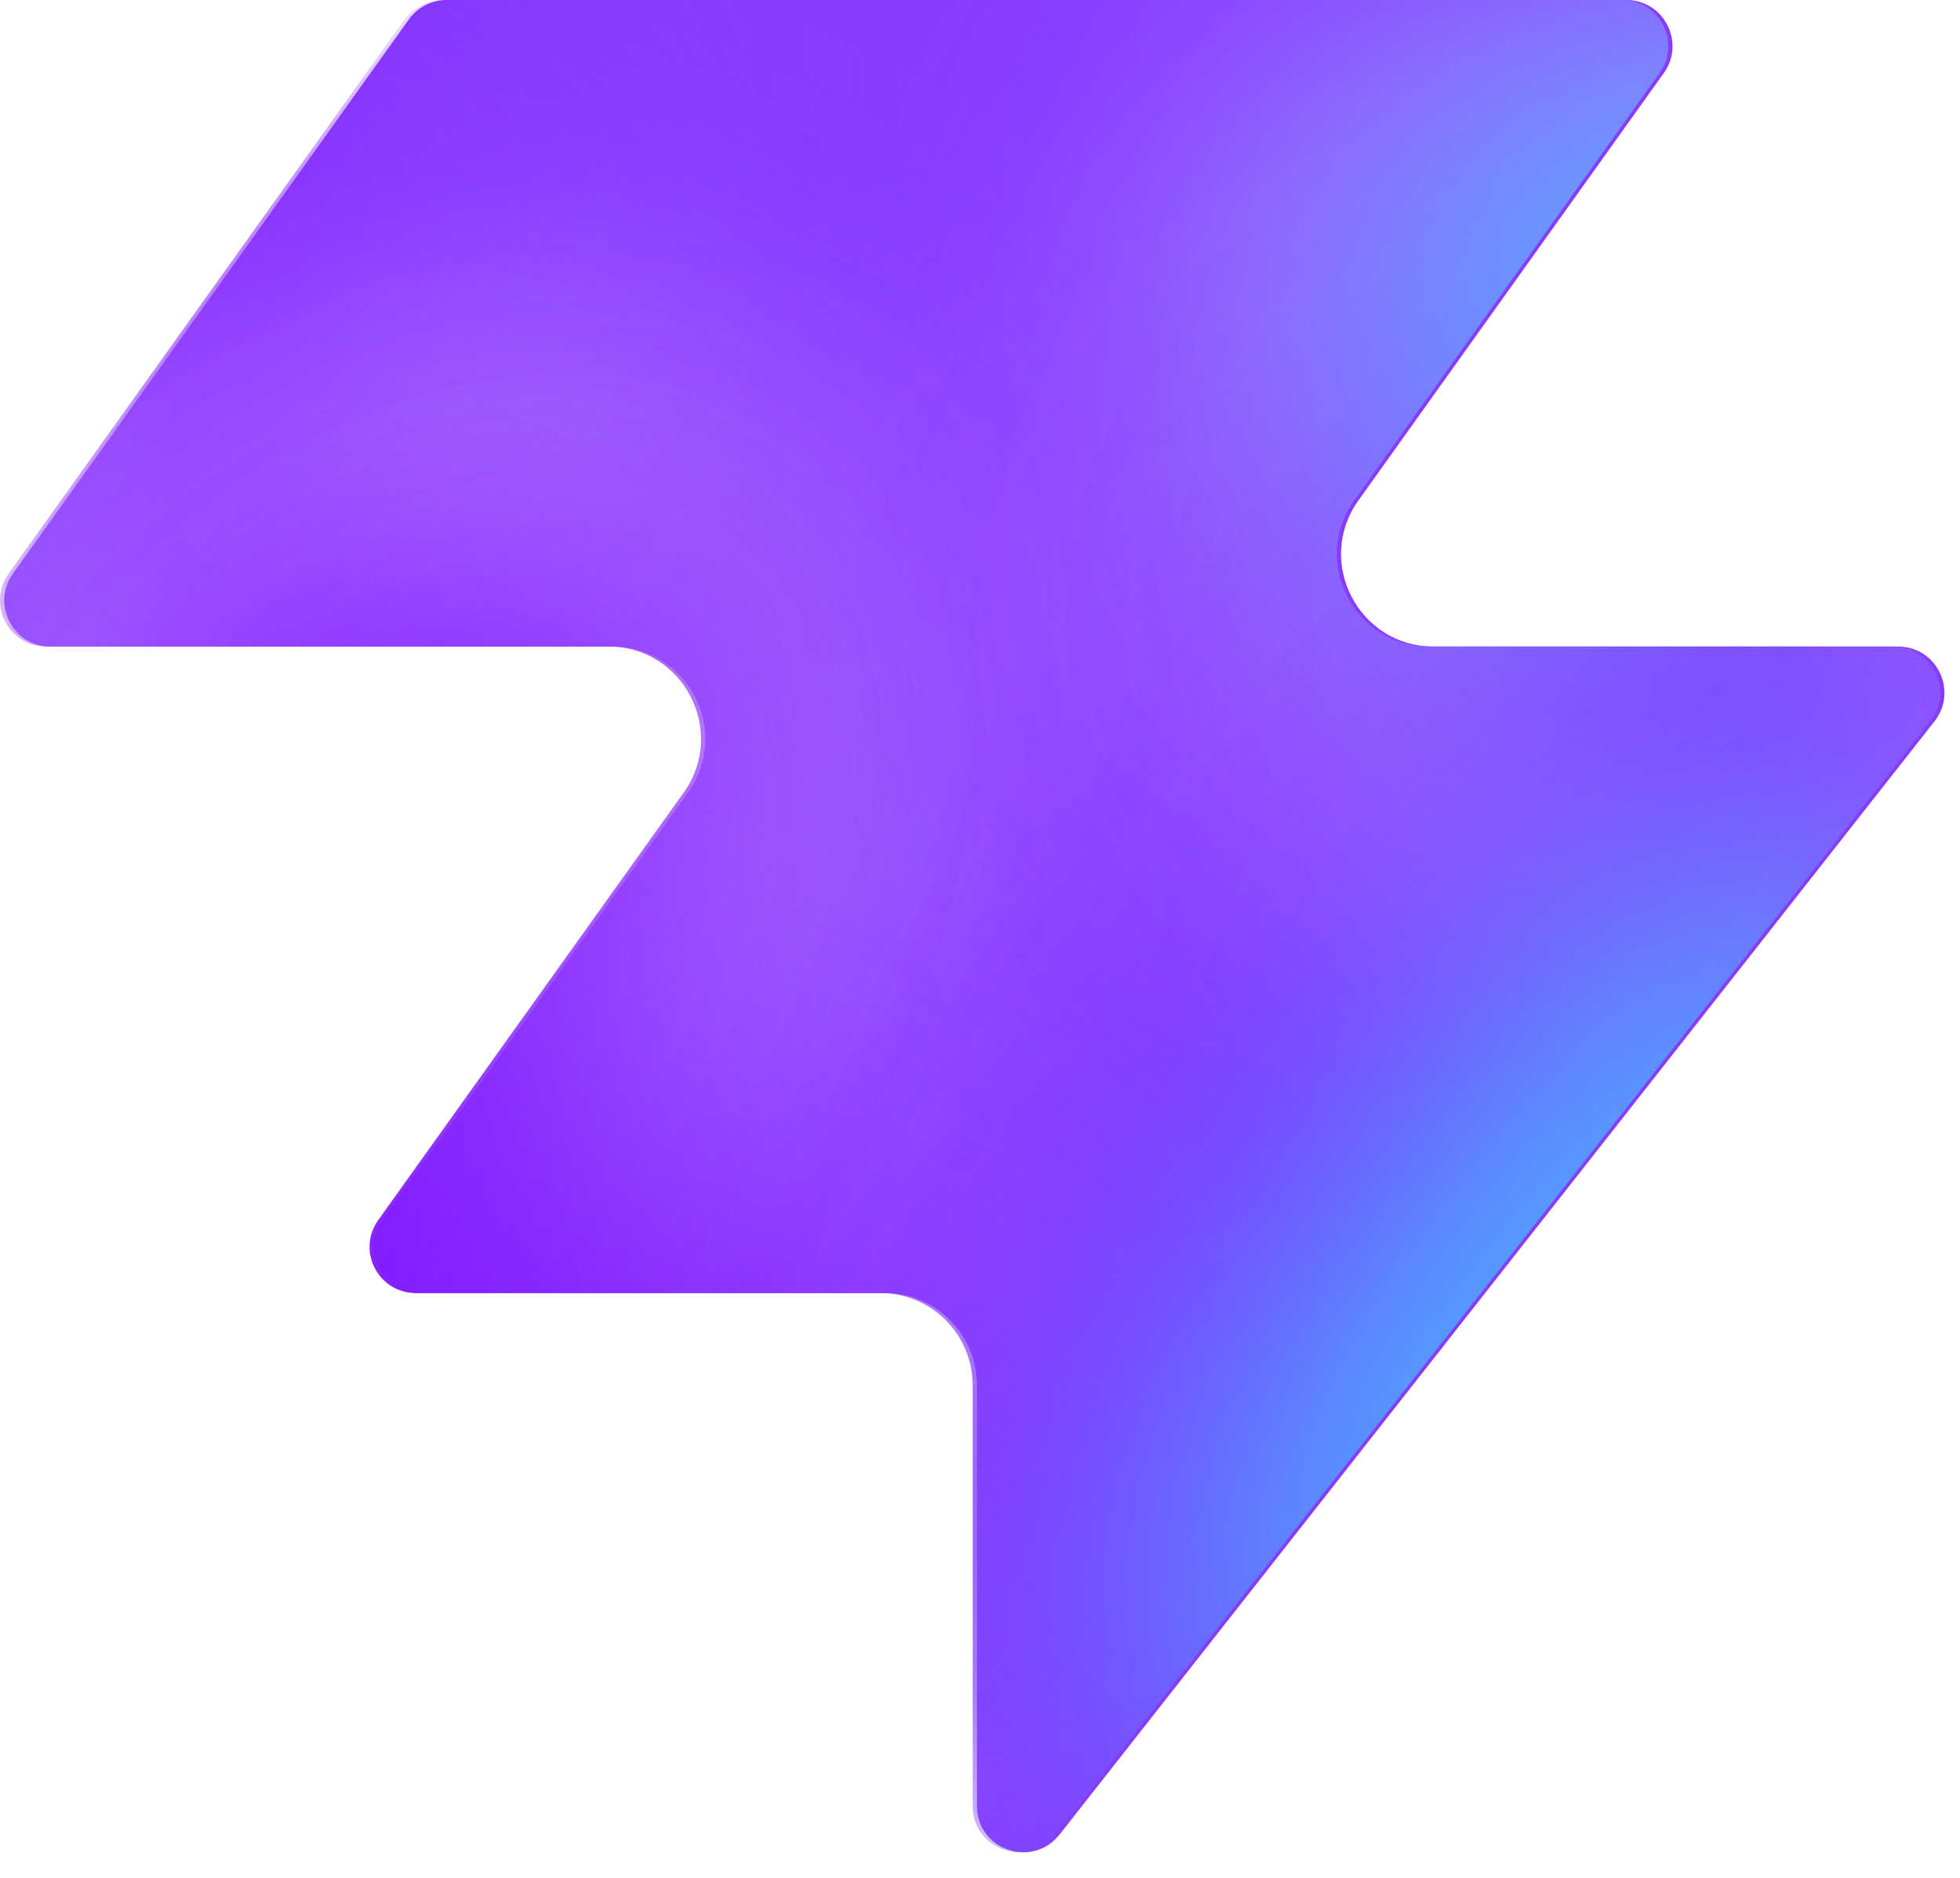
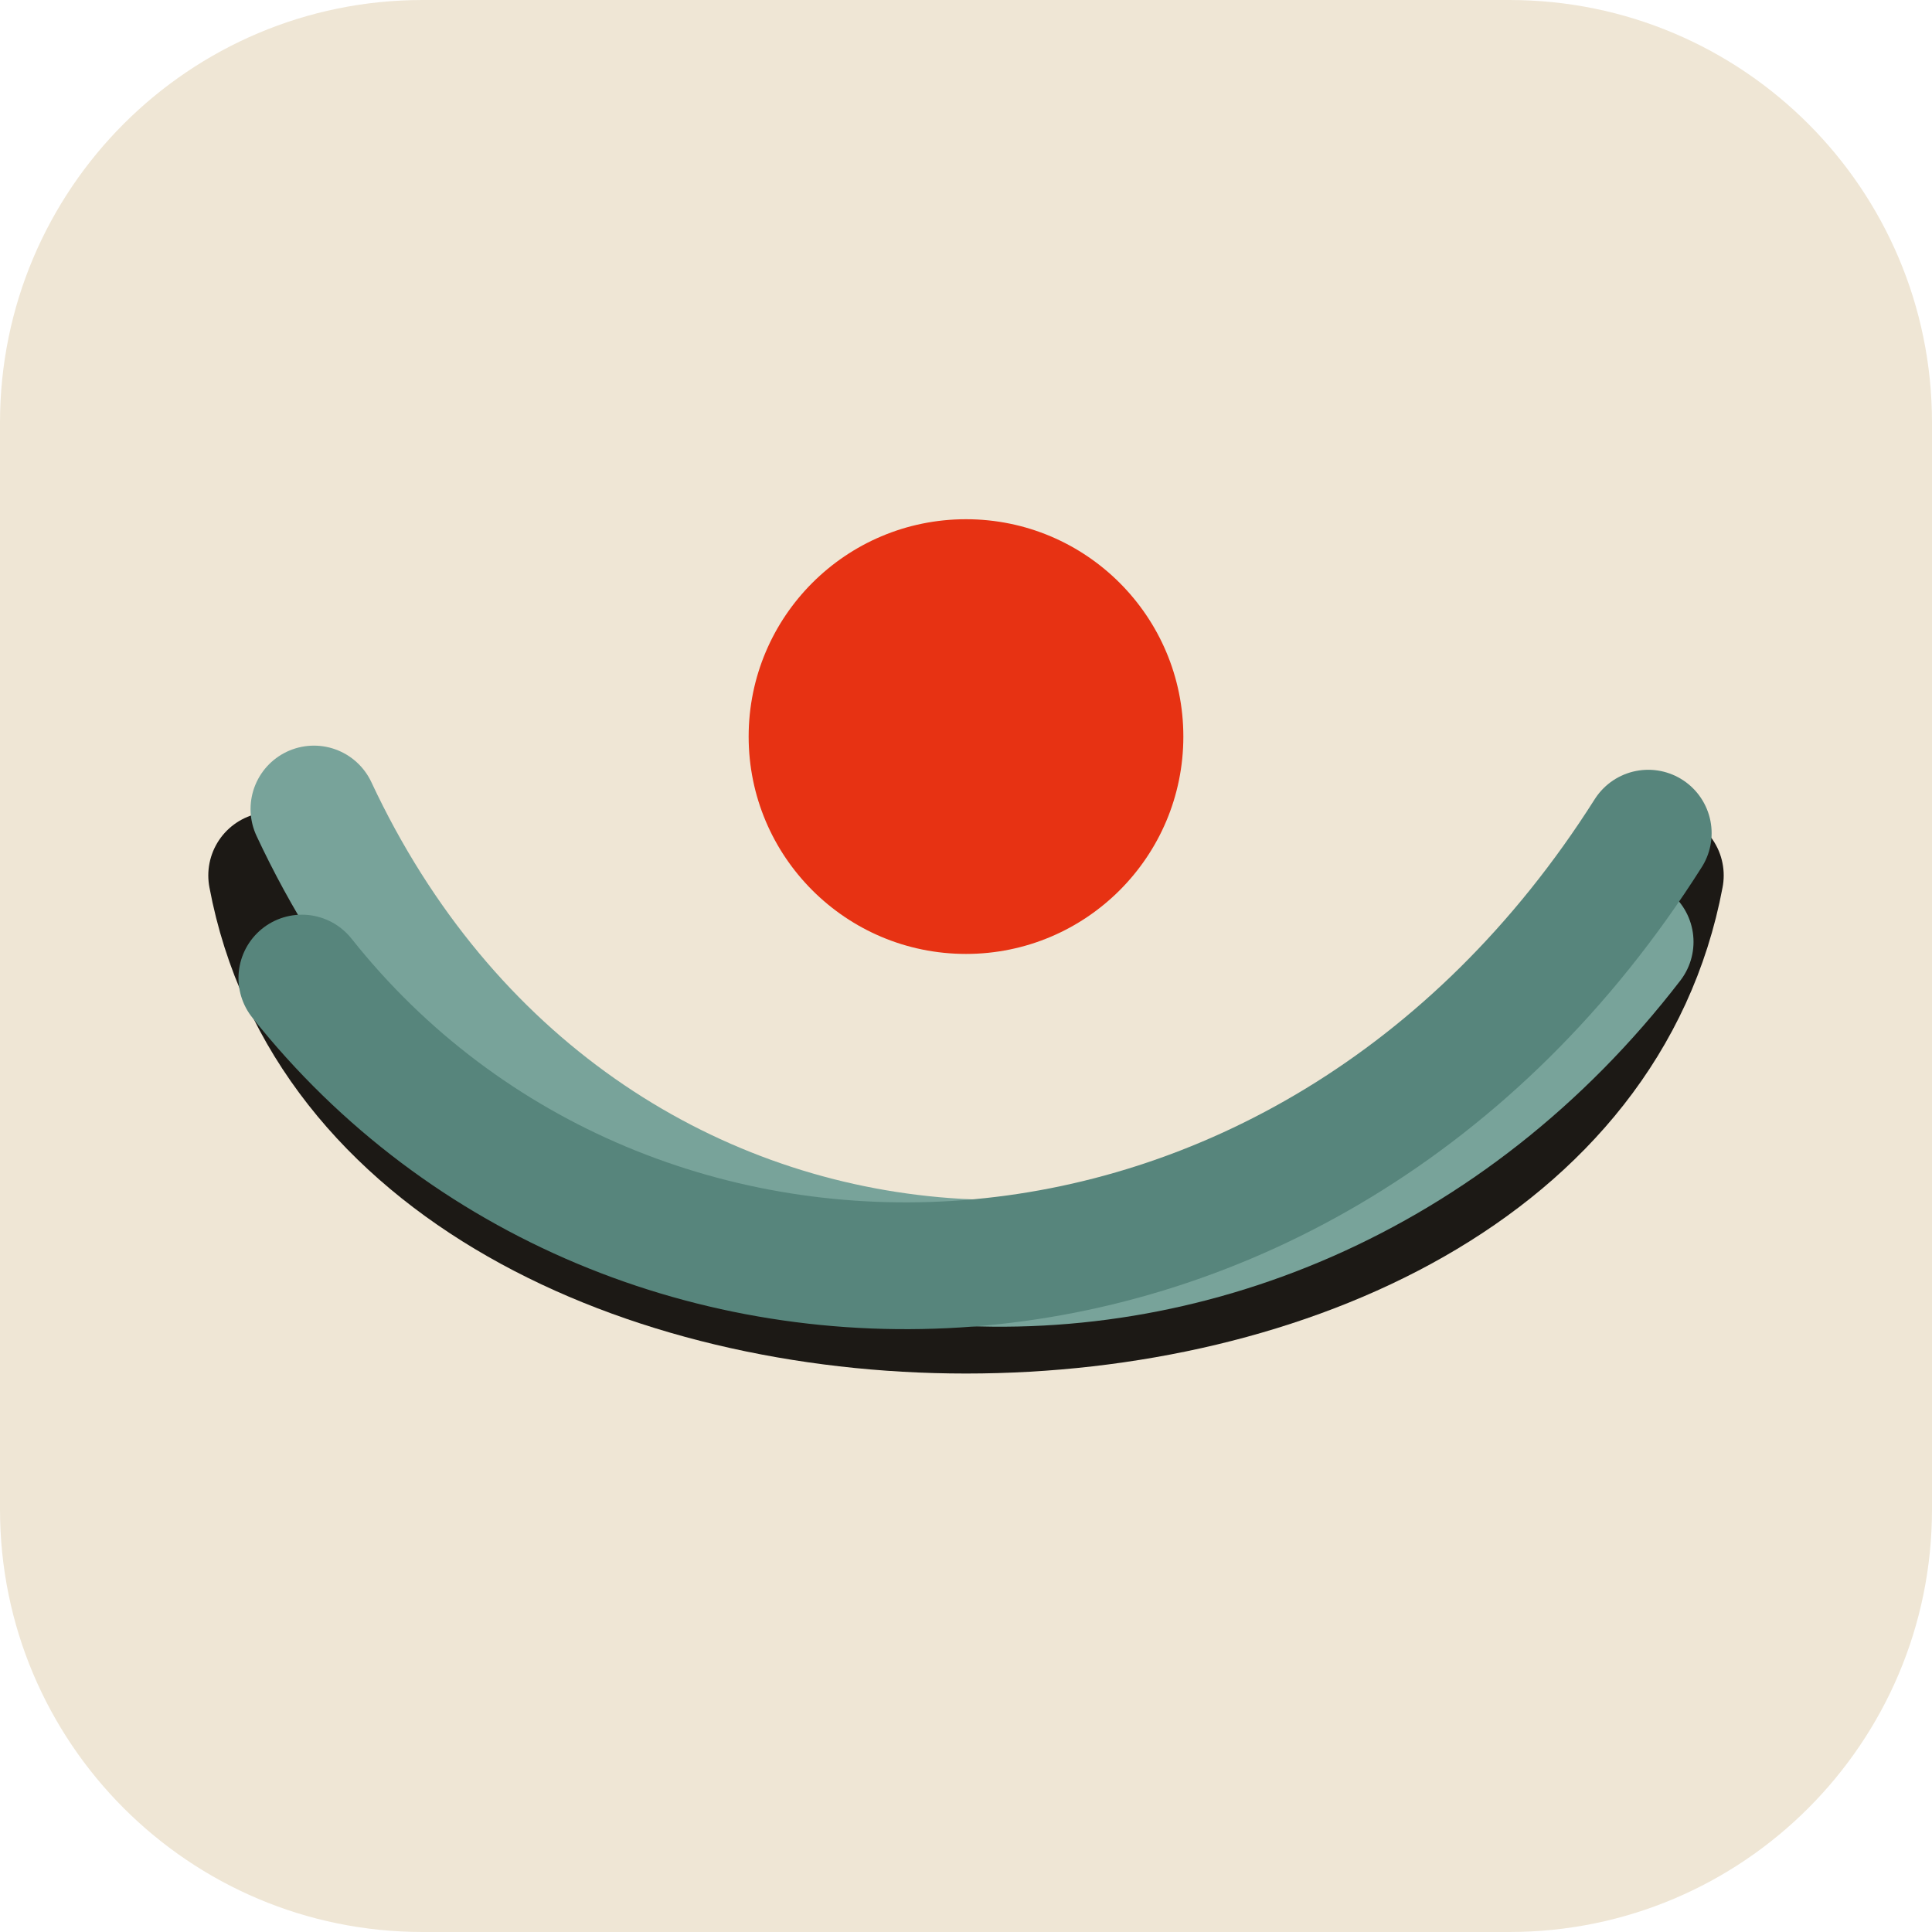
- <svg xmlns="http://www.w3.org/2000/svg" width="48" height="46" fill="none" viewBox="0 0 48 46">
-   <path fill="#863bff" d="M25.946 44.938c-.664.845-2.021.375-2.021-.698V33.937a2.26 2.26 0 0 0-2.262-2.262H10.287c-.92 0-1.456-1.04-.92-1.788l7.48-10.471c1.07-1.497 0-3.578-1.842-3.578H1.237c-.92 0-1.456-1.04-.92-1.788L10.013.474c.214-.297.556-.474.92-.474h28.894c.92 0 1.456 1.04.92 1.788l-7.48 10.471c-1.07 1.498 0 3.579 1.842 3.579h11.377c.943 0 1.473 1.088.89 1.83L25.947 44.94z" style="fill:#863bff;fill:color(display-p3 .525 .23 1);fill-opacity:1" />
-   <mask id="a" width="48" height="46" x="0" y="0" maskUnits="userSpaceOnUse" style="mask-type:alpha">
-     <path fill="#000" d="M25.842 44.938c-.664.844-2.021.375-2.021-.698V33.937a2.26 2.26 0 0 0-2.262-2.262H10.183c-.92 0-1.456-1.04-.92-1.788l7.48-10.471c1.07-1.498 0-3.579-1.842-3.579H1.133c-.92 0-1.456-1.04-.92-1.787L9.91.473c.214-.297.556-.474.92-.474h28.894c.92 0 1.456 1.04.92 1.788l-7.48 10.471c-1.07 1.498 0 3.578 1.842 3.578h11.377c.943 0 1.473 1.088.89 1.832L25.843 44.94z" style="fill:#000;fill-opacity:1" />
-   </mask>
-   <g mask="url(#a)">
-     <g filter="url(#b)">
-       <ellipse cx="5.508" cy="14.704" fill="#ede6ff" rx="5.508" ry="14.704" style="fill:#ede6ff;fill:color(display-p3 .927 .903 1);fill-opacity:1" transform="matrix(.00324 1 1 -.00324 -4.47 31.516)" />
-     </g>
-     <g filter="url(#c)">
-       <ellipse cx="10.399" cy="29.851" fill="#ede6ff" rx="10.399" ry="29.851" style="fill:#ede6ff;fill:color(display-p3 .927 .903 1);fill-opacity:1" transform="matrix(.00324 1 1 -.00324 -39.328 7.883)" />
-     </g>
-     <g filter="url(#d)">
-       <ellipse cx="5.508" cy="30.487" fill="#7e14ff" rx="5.508" ry="30.487" style="fill:#7e14ff;fill:color(display-p3 .492 .077 1);fill-opacity:1" transform="rotate(89.814 -25.913 -14.639)scale(1 -1)" />
-     </g>
-     <g filter="url(#e)">
-       <ellipse cx="5.508" cy="30.599" fill="#7e14ff" rx="5.508" ry="30.599" style="fill:#7e14ff;fill:color(display-p3 .492 .077 1);fill-opacity:1" transform="rotate(89.814 -32.644 -3.334)scale(1 -1)" />
-     </g>
-     <g filter="url(#f)">
-       <ellipse cx="5.508" cy="30.599" fill="#7e14ff" rx="5.508" ry="30.599" style="fill:#7e14ff;fill:color(display-p3 .492 .077 1);fill-opacity:1" transform="matrix(.00324 1 1 -.00324 -34.34 30.47)" />
-     </g>
-     <g filter="url(#g)">
-       <ellipse cx="14.072" cy="22.078" fill="#ede6ff" rx="14.072" ry="22.078" style="fill:#ede6ff;fill:color(display-p3 .927 .903 1);fill-opacity:1" transform="rotate(93.35 24.506 48.493)scale(-1 1)" />
-     </g>
-     <g filter="url(#h)">
-       <ellipse cx="3.47" cy="21.501" fill="#7e14ff" rx="3.47" ry="21.501" style="fill:#7e14ff;fill:color(display-p3 .492 .077 1);fill-opacity:1" transform="rotate(89.009 28.708 47.59)scale(-1 1)" />
-     </g>
-     <g filter="url(#i)">
-       <ellipse cx="3.47" cy="21.501" fill="#7e14ff" rx="3.47" ry="21.501" style="fill:#7e14ff;fill:color(display-p3 .492 .077 1);fill-opacity:1" transform="rotate(89.009 28.708 47.59)scale(-1 1)" />
-     </g>
-     <g filter="url(#j)">
-       <ellipse cx=".387" cy="8.972" fill="#7e14ff" rx="4.407" ry="29.108" style="fill:#7e14ff;fill:color(display-p3 .492 .077 1);fill-opacity:1" transform="rotate(39.51 .387 8.972)" />
-     </g>
-     <g filter="url(#k)">
-       <ellipse cx="47.523" cy="-6.092" fill="#7e14ff" rx="4.407" ry="29.108" style="fill:#7e14ff;fill:color(display-p3 .492 .077 1);fill-opacity:1" transform="rotate(37.892 47.523 -6.092)" />
-     </g>
-     <g filter="url(#l)">
-       <ellipse cx="41.412" cy="6.333" fill="#47bfff" rx="5.971" ry="9.665" style="fill:#47bfff;fill:color(display-p3 .28 .748 1);fill-opacity:1" transform="rotate(37.892 41.412 6.333)" />
-     </g>
-     <g filter="url(#m)">
-       <ellipse cx="-1.879" cy="38.332" fill="#7e14ff" rx="4.407" ry="29.108" style="fill:#7e14ff;fill:color(display-p3 .492 .077 1);fill-opacity:1" transform="rotate(37.892 -1.88 38.332)" />
-     </g>
-     <g filter="url(#n)">
-       <ellipse cx="-1.879" cy="38.332" fill="#7e14ff" rx="4.407" ry="29.108" style="fill:#7e14ff;fill:color(display-p3 .492 .077 1);fill-opacity:1" transform="rotate(37.892 -1.88 38.332)" />
-     </g>
-     <g filter="url(#o)">
-       <ellipse cx="35.651" cy="29.907" fill="#7e14ff" rx="4.407" ry="29.108" style="fill:#7e14ff;fill:color(display-p3 .492 .077 1);fill-opacity:1" transform="rotate(37.892 35.651 29.907)" />
-     </g>
-     <g filter="url(#p)">
-       <ellipse cx="38.418" cy="32.4" fill="#47bfff" rx="5.971" ry="15.297" style="fill:#47bfff;fill:color(display-p3 .28 .748 1);fill-opacity:1" transform="rotate(37.892 38.418 32.4)" />
-     </g>
+ <svg xmlns="http://www.w3.org/2000/svg" viewBox="0 0 32 32">
+   <rect width="32" height="32" rx="7" fill="#efe6d5" />
+   <circle cx="16" cy="12.2" r="3.6" fill="#e73213" />
+   <g fill="none" stroke-linecap="round" stroke-width="2.1">
+     <path d="M4.5 14.5c1.8 9.6 21.2 9.6 23 0" stroke="#1c1915" />
+     <path d="M5.2 13.4C9.5 22.6 21 23.4 27 15.6" stroke="#78a39a" />
+     <path d="M5 16.2c5.4 6.8 16.6 6.6 22.3-2.4" stroke="#57857c" />
  </g>
-   <defs>
-     <filter id="b" width="60.045" height="41.654" x="-19.77" y="16.149" color-interpolation-filters="sRGB" filterUnits="userSpaceOnUse">
-       <feFlood flood-opacity="0" result="BackgroundImageFix" />
-       <feBlend in="SourceGraphic" in2="BackgroundImageFix" result="shape" />
-       <feGaussianBlur result="effect1_foregroundBlur_2002_17158" stdDeviation="7.659" />
-     </filter>
-     <filter id="c" width="90.34" height="51.437" x="-54.613" y="-7.533" color-interpolation-filters="sRGB" filterUnits="userSpaceOnUse">
-       <feFlood flood-opacity="0" result="BackgroundImageFix" />
-       <feBlend in="SourceGraphic" in2="BackgroundImageFix" result="shape" />
-       <feGaussianBlur result="effect1_foregroundBlur_2002_17158" stdDeviation="7.659" />
-     </filter>
-     <filter id="d" width="79.355" height="29.4" x="-49.64" y="2.03" color-interpolation-filters="sRGB" filterUnits="userSpaceOnUse">
-       <feFlood flood-opacity="0" result="BackgroundImageFix" />
-       <feBlend in="SourceGraphic" in2="BackgroundImageFix" result="shape" />
-       <feGaussianBlur result="effect1_foregroundBlur_2002_17158" stdDeviation="4.596" />
-     </filter>
-     <filter id="e" width="79.579" height="29.4" x="-45.045" y="20.029" color-interpolation-filters="sRGB" filterUnits="userSpaceOnUse">
-       <feFlood flood-opacity="0" result="BackgroundImageFix" />
-       <feBlend in="SourceGraphic" in2="BackgroundImageFix" result="shape" />
-       <feGaussianBlur result="effect1_foregroundBlur_2002_17158" stdDeviation="4.596" />
-     </filter>
-     <filter id="f" width="79.579" height="29.4" x="-43.513" y="21.178" color-interpolation-filters="sRGB" filterUnits="userSpaceOnUse">
-       <feFlood flood-opacity="0" result="BackgroundImageFix" />
-       <feBlend in="SourceGraphic" in2="BackgroundImageFix" result="shape" />
-       <feGaussianBlur result="effect1_foregroundBlur_2002_17158" stdDeviation="4.596" />
-     </filter>
-     <filter id="g" width="74.749" height="58.852" x="15.756" y="-17.901" color-interpolation-filters="sRGB" filterUnits="userSpaceOnUse">
-       <feFlood flood-opacity="0" result="BackgroundImageFix" />
-       <feBlend in="SourceGraphic" in2="BackgroundImageFix" result="shape" />
-       <feGaussianBlur result="effect1_foregroundBlur_2002_17158" stdDeviation="7.659" />
-     </filter>
-     <filter id="h" width="61.377" height="25.362" x="23.548" y="2.284" color-interpolation-filters="sRGB" filterUnits="userSpaceOnUse">
-       <feFlood flood-opacity="0" result="BackgroundImageFix" />
-       <feBlend in="SourceGraphic" in2="BackgroundImageFix" result="shape" />
-       <feGaussianBlur result="effect1_foregroundBlur_2002_17158" stdDeviation="4.596" />
-     </filter>
-     <filter id="i" width="61.377" height="25.362" x="23.548" y="2.284" color-interpolation-filters="sRGB" filterUnits="userSpaceOnUse">
-       <feFlood flood-opacity="0" result="BackgroundImageFix" />
-       <feBlend in="SourceGraphic" in2="BackgroundImageFix" result="shape" />
-       <feGaussianBlur result="effect1_foregroundBlur_2002_17158" stdDeviation="4.596" />
-     </filter>
-     <filter id="j" width="56.045" height="63.649" x="-27.636" y="-22.853" color-interpolation-filters="sRGB" filterUnits="userSpaceOnUse">
-       <feFlood flood-opacity="0" result="BackgroundImageFix" />
-       <feBlend in="SourceGraphic" in2="BackgroundImageFix" result="shape" />
-       <feGaussianBlur result="effect1_foregroundBlur_2002_17158" stdDeviation="4.596" />
-     </filter>
-     <filter id="k" width="54.814" height="64.646" x="20.116" y="-38.415" color-interpolation-filters="sRGB" filterUnits="userSpaceOnUse">
-       <feFlood flood-opacity="0" result="BackgroundImageFix" />
-       <feBlend in="SourceGraphic" in2="BackgroundImageFix" result="shape" />
-       <feGaussianBlur result="effect1_foregroundBlur_2002_17158" stdDeviation="4.596" />
-     </filter>
-     <filter id="l" width="33.541" height="35.313" x="24.641" y="-11.323" color-interpolation-filters="sRGB" filterUnits="userSpaceOnUse">
-       <feFlood flood-opacity="0" result="BackgroundImageFix" />
-       <feBlend in="SourceGraphic" in2="BackgroundImageFix" result="shape" />
-       <feGaussianBlur result="effect1_foregroundBlur_2002_17158" stdDeviation="4.596" />
-     </filter>
-     <filter id="m" width="54.814" height="64.646" x="-29.286" y="6.009" color-interpolation-filters="sRGB" filterUnits="userSpaceOnUse">
-       <feFlood flood-opacity="0" result="BackgroundImageFix" />
-       <feBlend in="SourceGraphic" in2="BackgroundImageFix" result="shape" />
-       <feGaussianBlur result="effect1_foregroundBlur_2002_17158" stdDeviation="4.596" />
-     </filter>
-     <filter id="n" width="54.814" height="64.646" x="-29.286" y="6.009" color-interpolation-filters="sRGB" filterUnits="userSpaceOnUse">
-       <feFlood flood-opacity="0" result="BackgroundImageFix" />
-       <feBlend in="SourceGraphic" in2="BackgroundImageFix" result="shape" />
-       <feGaussianBlur result="effect1_foregroundBlur_2002_17158" stdDeviation="4.596" />
-     </filter>
-     <filter id="o" width="54.814" height="64.646" x="8.244" y="-2.416" color-interpolation-filters="sRGB" filterUnits="userSpaceOnUse">
-       <feFlood flood-opacity="0" result="BackgroundImageFix" />
-       <feBlend in="SourceGraphic" in2="BackgroundImageFix" result="shape" />
-       <feGaussianBlur result="effect1_foregroundBlur_2002_17158" stdDeviation="4.596" />
-     </filter>
-     <filter id="p" width="39.409" height="43.623" x="18.713" y="10.588" color-interpolation-filters="sRGB" filterUnits="userSpaceOnUse">
-       <feFlood flood-opacity="0" result="BackgroundImageFix" />
-       <feBlend in="SourceGraphic" in2="BackgroundImageFix" result="shape" />
-       <feGaussianBlur result="effect1_foregroundBlur_2002_17158" stdDeviation="4.596" />
-     </filter>
-   </defs>
</svg>
